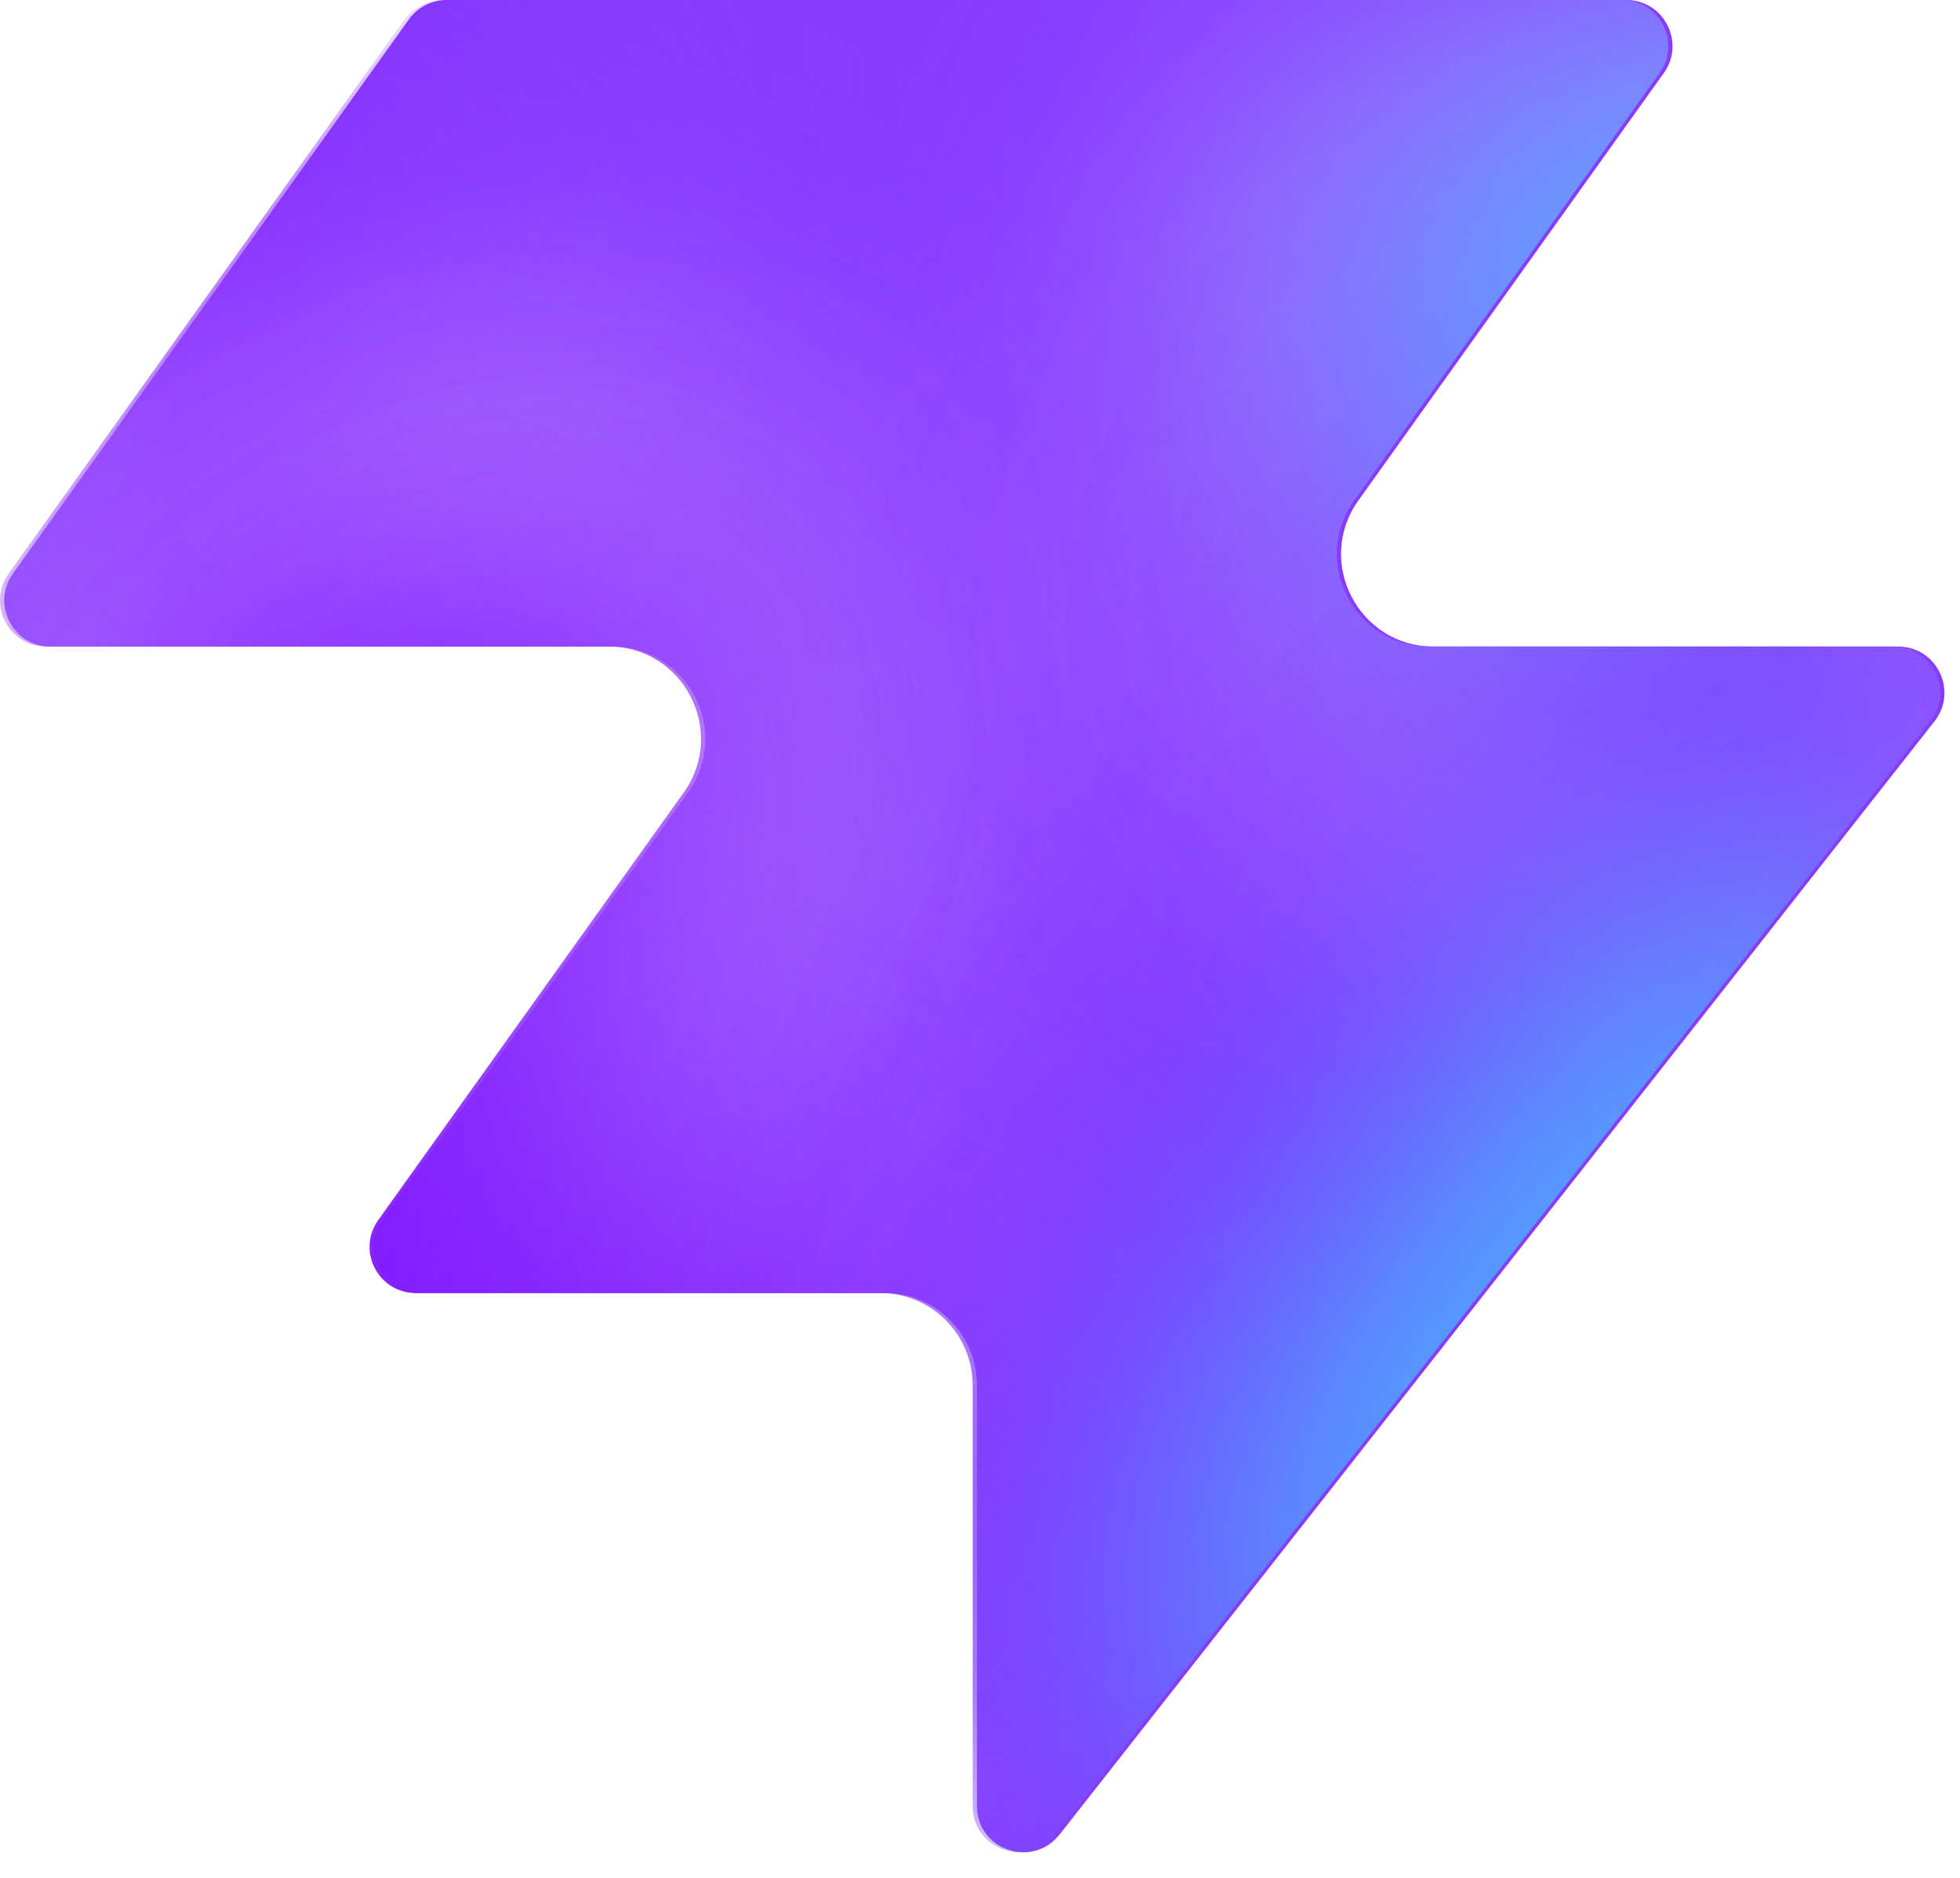
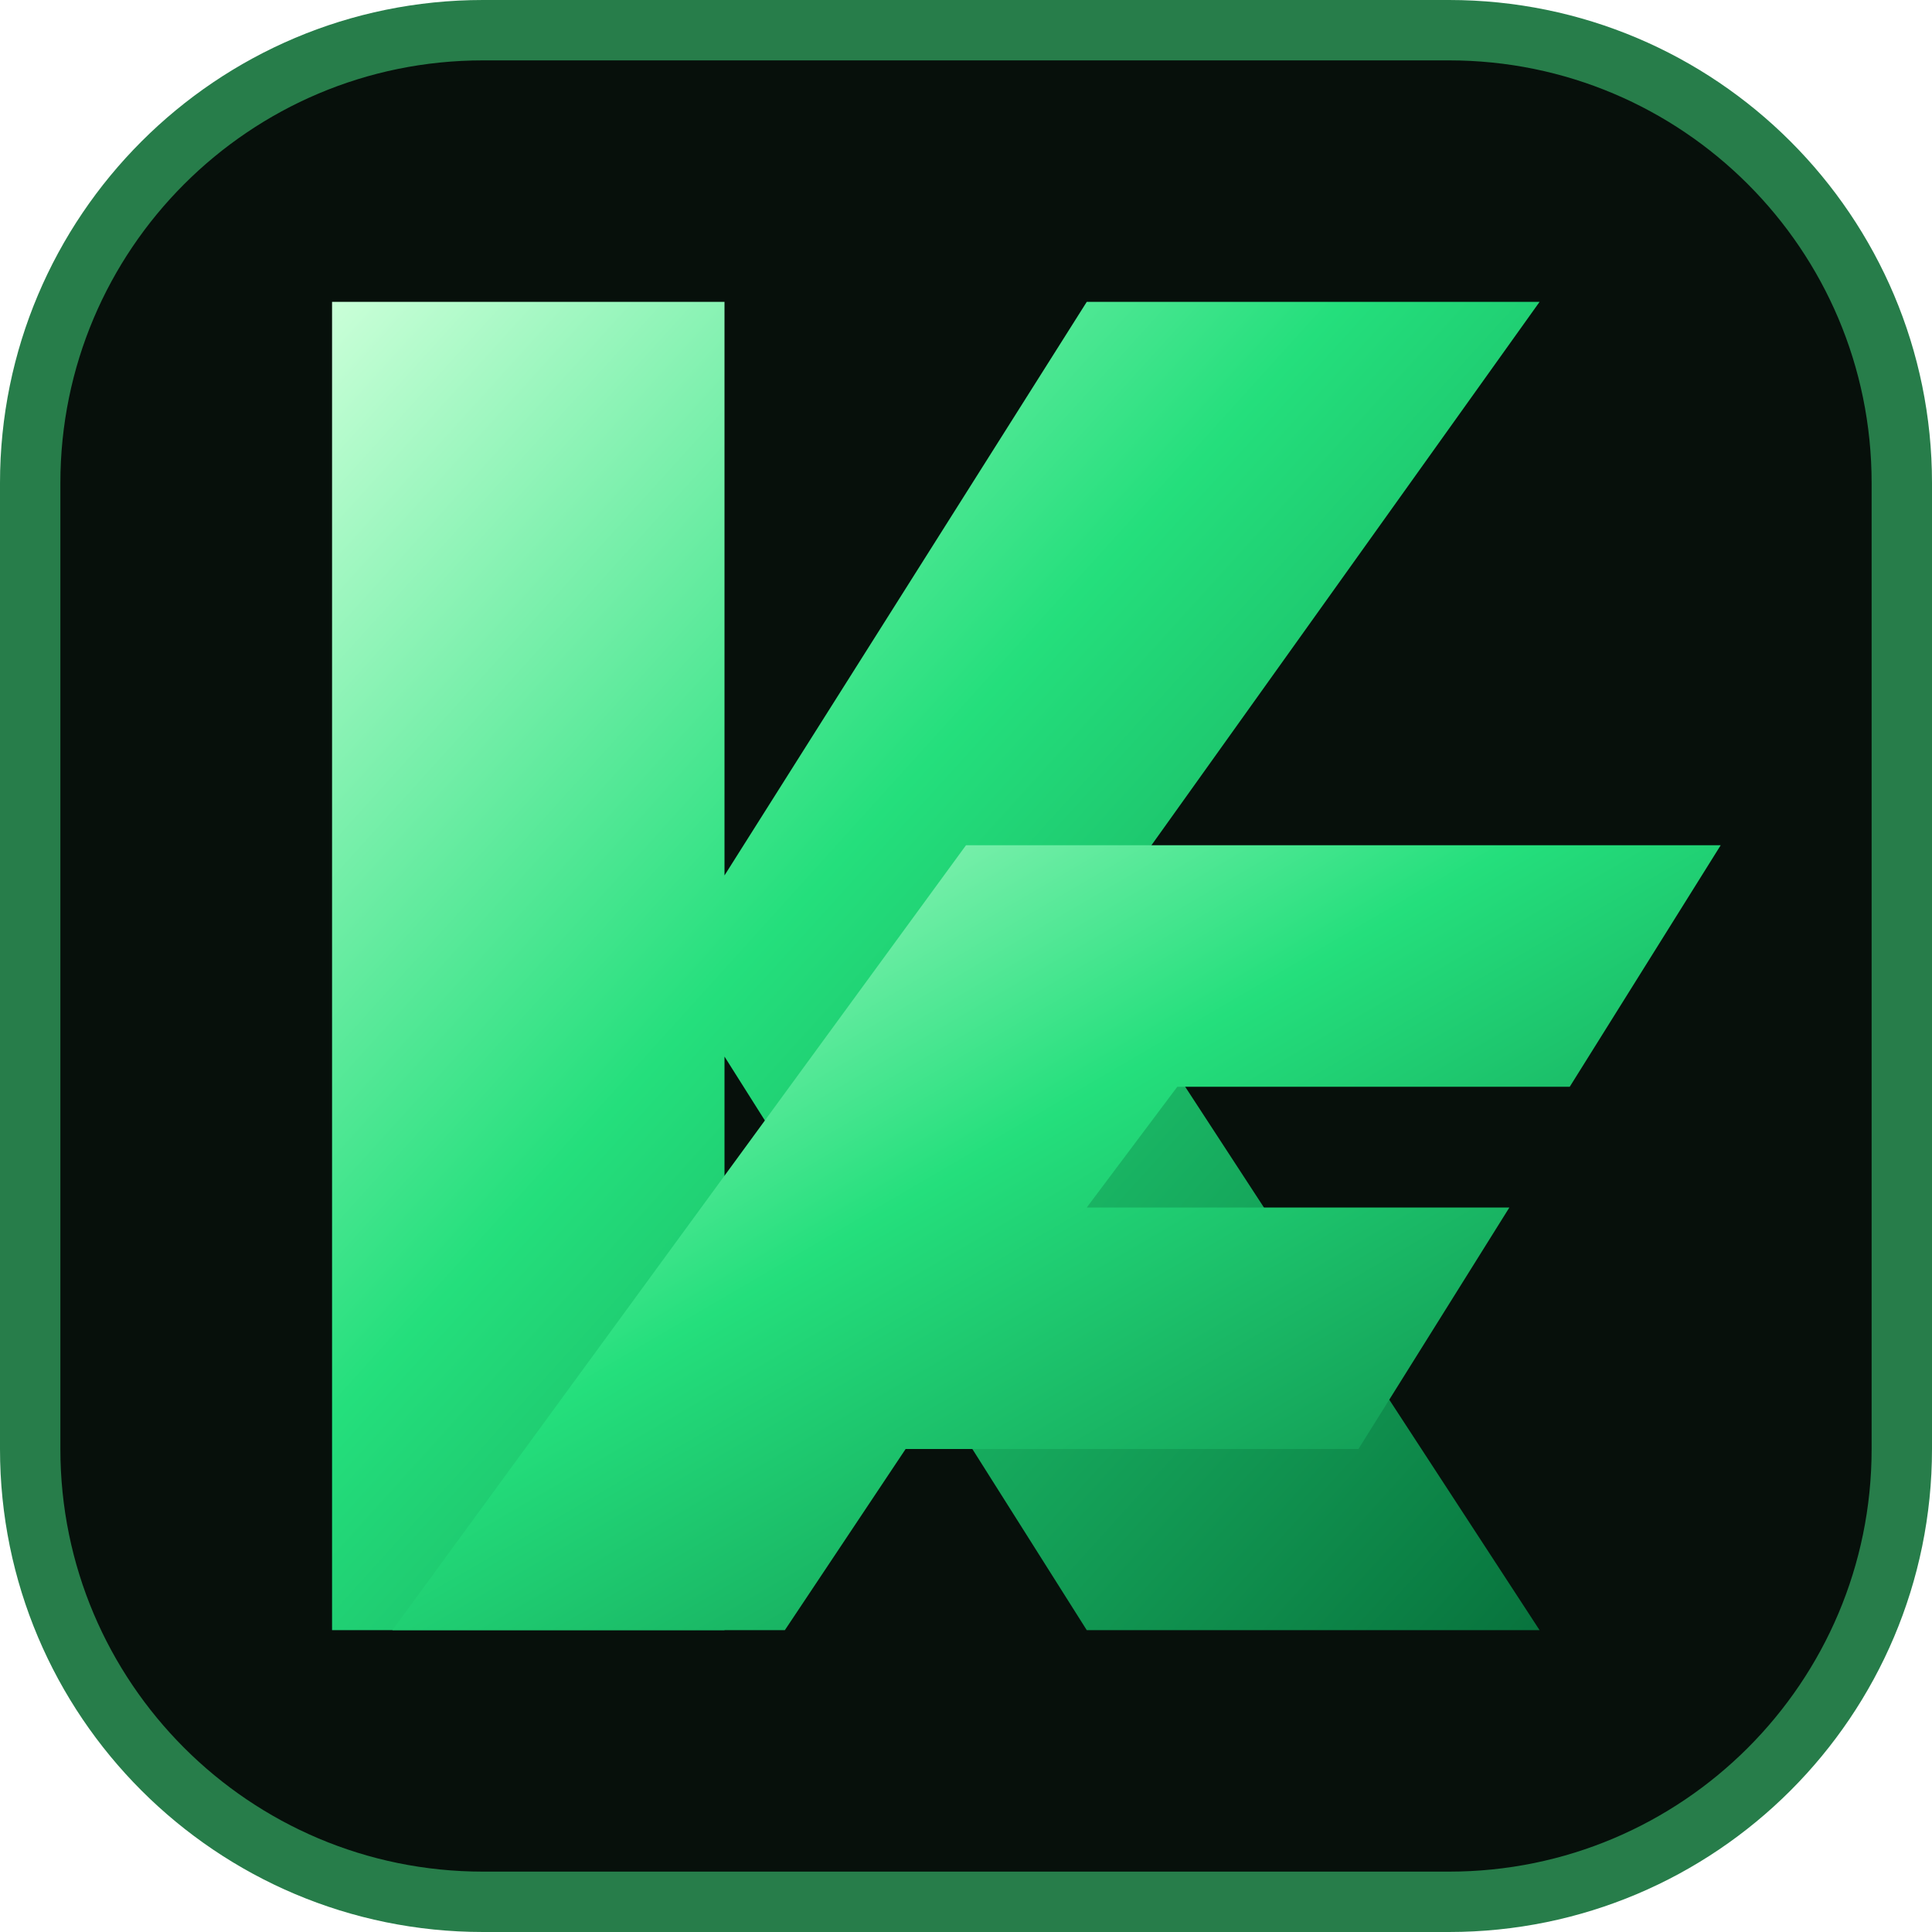
- <svg xmlns="http://www.w3.org/2000/svg" width="48" height="46" fill="none" viewBox="0 0 48 46">
-   <path fill="#863bff" d="M25.946 44.938c-.664.845-2.021.375-2.021-.698V33.937a2.26 2.26 0 0 0-2.262-2.262H10.287c-.92 0-1.456-1.04-.92-1.788l7.48-10.471c1.07-1.497 0-3.578-1.842-3.578H1.237c-.92 0-1.456-1.04-.92-1.788L10.013.474c.214-.297.556-.474.92-.474h28.894c.92 0 1.456 1.04.92 1.788l-7.48 10.471c-1.07 1.498 0 3.579 1.842 3.579h11.377c.943 0 1.473 1.088.89 1.83L25.947 44.94z" style="fill:#863bff;fill:color(display-p3 .525 .23 1);fill-opacity:1" />
-   <mask id="a" width="48" height="46" x="0" y="0" maskUnits="userSpaceOnUse" style="mask-type:alpha">
-     <path fill="#000" d="M25.842 44.938c-.664.844-2.021.375-2.021-.698V33.937a2.26 2.26 0 0 0-2.262-2.262H10.183c-.92 0-1.456-1.04-.92-1.788l7.48-10.471c1.07-1.498 0-3.579-1.842-3.579H1.133c-.92 0-1.456-1.04-.92-1.787L9.91.473c.214-.297.556-.474.92-.474h28.894c.92 0 1.456 1.04.92 1.788l-7.48 10.471c-1.07 1.498 0 3.578 1.842 3.578h11.377c.943 0 1.473 1.088.89 1.832L25.843 44.94z" style="fill:#000;fill-opacity:1" />
-   </mask>
-   <g mask="url(#a)">
-     <g filter="url(#b)">
-       <ellipse cx="5.508" cy="14.704" fill="#ede6ff" rx="5.508" ry="14.704" style="fill:#ede6ff;fill:color(display-p3 .927 .903 1);fill-opacity:1" transform="matrix(.00324 1 1 -.00324 -4.47 31.516)" />
-     </g>
-     <g filter="url(#c)">
-       <ellipse cx="10.399" cy="29.851" fill="#ede6ff" rx="10.399" ry="29.851" style="fill:#ede6ff;fill:color(display-p3 .927 .903 1);fill-opacity:1" transform="matrix(.00324 1 1 -.00324 -39.328 7.883)" />
-     </g>
-     <g filter="url(#d)">
-       <ellipse cx="5.508" cy="30.487" fill="#7e14ff" rx="5.508" ry="30.487" style="fill:#7e14ff;fill:color(display-p3 .492 .077 1);fill-opacity:1" transform="rotate(89.814 -25.913 -14.639)scale(1 -1)" />
-     </g>
-     <g filter="url(#e)">
-       <ellipse cx="5.508" cy="30.599" fill="#7e14ff" rx="5.508" ry="30.599" style="fill:#7e14ff;fill:color(display-p3 .492 .077 1);fill-opacity:1" transform="rotate(89.814 -32.644 -3.334)scale(1 -1)" />
-     </g>
-     <g filter="url(#f)">
-       <ellipse cx="5.508" cy="30.599" fill="#7e14ff" rx="5.508" ry="30.599" style="fill:#7e14ff;fill:color(display-p3 .492 .077 1);fill-opacity:1" transform="matrix(.00324 1 1 -.00324 -34.34 30.47)" />
-     </g>
-     <g filter="url(#g)">
-       <ellipse cx="14.072" cy="22.078" fill="#ede6ff" rx="14.072" ry="22.078" style="fill:#ede6ff;fill:color(display-p3 .927 .903 1);fill-opacity:1" transform="rotate(93.35 24.506 48.493)scale(-1 1)" />
-     </g>
-     <g filter="url(#h)">
-       <ellipse cx="3.47" cy="21.501" fill="#7e14ff" rx="3.47" ry="21.501" style="fill:#7e14ff;fill:color(display-p3 .492 .077 1);fill-opacity:1" transform="rotate(89.009 28.708 47.59)scale(-1 1)" />
-     </g>
-     <g filter="url(#i)">
-       <ellipse cx="3.47" cy="21.501" fill="#7e14ff" rx="3.47" ry="21.501" style="fill:#7e14ff;fill:color(display-p3 .492 .077 1);fill-opacity:1" transform="rotate(89.009 28.708 47.59)scale(-1 1)" />
-     </g>
-     <g filter="url(#j)">
-       <ellipse cx=".387" cy="8.972" fill="#7e14ff" rx="4.407" ry="29.108" style="fill:#7e14ff;fill:color(display-p3 .492 .077 1);fill-opacity:1" transform="rotate(39.51 .387 8.972)" />
-     </g>
-     <g filter="url(#k)">
-       <ellipse cx="47.523" cy="-6.092" fill="#7e14ff" rx="4.407" ry="29.108" style="fill:#7e14ff;fill:color(display-p3 .492 .077 1);fill-opacity:1" transform="rotate(37.892 47.523 -6.092)" />
-     </g>
-     <g filter="url(#l)">
-       <ellipse cx="41.412" cy="6.333" fill="#47bfff" rx="5.971" ry="9.665" style="fill:#47bfff;fill:color(display-p3 .28 .748 1);fill-opacity:1" transform="rotate(37.892 41.412 6.333)" />
-     </g>
-     <g filter="url(#m)">
-       <ellipse cx="-1.879" cy="38.332" fill="#7e14ff" rx="4.407" ry="29.108" style="fill:#7e14ff;fill:color(display-p3 .492 .077 1);fill-opacity:1" transform="rotate(37.892 -1.88 38.332)" />
-     </g>
-     <g filter="url(#n)">
-       <ellipse cx="-1.879" cy="38.332" fill="#7e14ff" rx="4.407" ry="29.108" style="fill:#7e14ff;fill:color(display-p3 .492 .077 1);fill-opacity:1" transform="rotate(37.892 -1.88 38.332)" />
-     </g>
-     <g filter="url(#o)">
-       <ellipse cx="35.651" cy="29.907" fill="#7e14ff" rx="4.407" ry="29.108" style="fill:#7e14ff;fill:color(display-p3 .492 .077 1);fill-opacity:1" transform="rotate(37.892 35.651 29.907)" />
-     </g>
-     <g filter="url(#p)">
-       <ellipse cx="38.418" cy="32.4" fill="#47bfff" rx="5.971" ry="15.297" style="fill:#47bfff;fill:color(display-p3 .28 .748 1);fill-opacity:1" transform="rotate(37.892 38.418 32.4)" />
-     </g>
-   </g>
+ <svg xmlns="http://www.w3.org/2000/svg" viewBox="0 0 64 64" role="img" aria-label="Card Empire">
  <defs>
-     <filter id="b" width="60.045" height="41.654" x="-19.77" y="16.149" color-interpolation-filters="sRGB" filterUnits="userSpaceOnUse">
-       <feFlood flood-opacity="0" result="BackgroundImageFix" />
-       <feBlend in="SourceGraphic" in2="BackgroundImageFix" result="shape" />
-       <feGaussianBlur result="effect1_foregroundBlur_2002_17158" stdDeviation="7.659" />
-     </filter>
-     <filter id="c" width="90.34" height="51.437" x="-54.613" y="-7.533" color-interpolation-filters="sRGB" filterUnits="userSpaceOnUse">
-       <feFlood flood-opacity="0" result="BackgroundImageFix" />
-       <feBlend in="SourceGraphic" in2="BackgroundImageFix" result="shape" />
-       <feGaussianBlur result="effect1_foregroundBlur_2002_17158" stdDeviation="7.659" />
-     </filter>
-     <filter id="d" width="79.355" height="29.4" x="-49.64" y="2.03" color-interpolation-filters="sRGB" filterUnits="userSpaceOnUse">
-       <feFlood flood-opacity="0" result="BackgroundImageFix" />
-       <feBlend in="SourceGraphic" in2="BackgroundImageFix" result="shape" />
-       <feGaussianBlur result="effect1_foregroundBlur_2002_17158" stdDeviation="4.596" />
-     </filter>
-     <filter id="e" width="79.579" height="29.4" x="-45.045" y="20.029" color-interpolation-filters="sRGB" filterUnits="userSpaceOnUse">
-       <feFlood flood-opacity="0" result="BackgroundImageFix" />
-       <feBlend in="SourceGraphic" in2="BackgroundImageFix" result="shape" />
-       <feGaussianBlur result="effect1_foregroundBlur_2002_17158" stdDeviation="4.596" />
-     </filter>
-     <filter id="f" width="79.579" height="29.4" x="-43.513" y="21.178" color-interpolation-filters="sRGB" filterUnits="userSpaceOnUse">
-       <feFlood flood-opacity="0" result="BackgroundImageFix" />
-       <feBlend in="SourceGraphic" in2="BackgroundImageFix" result="shape" />
-       <feGaussianBlur result="effect1_foregroundBlur_2002_17158" stdDeviation="4.596" />
-     </filter>
-     <filter id="g" width="74.749" height="58.852" x="15.756" y="-17.901" color-interpolation-filters="sRGB" filterUnits="userSpaceOnUse">
-       <feFlood flood-opacity="0" result="BackgroundImageFix" />
-       <feBlend in="SourceGraphic" in2="BackgroundImageFix" result="shape" />
-       <feGaussianBlur result="effect1_foregroundBlur_2002_17158" stdDeviation="7.659" />
-     </filter>
-     <filter id="h" width="61.377" height="25.362" x="23.548" y="2.284" color-interpolation-filters="sRGB" filterUnits="userSpaceOnUse">
-       <feFlood flood-opacity="0" result="BackgroundImageFix" />
-       <feBlend in="SourceGraphic" in2="BackgroundImageFix" result="shape" />
-       <feGaussianBlur result="effect1_foregroundBlur_2002_17158" stdDeviation="4.596" />
-     </filter>
-     <filter id="i" width="61.377" height="25.362" x="23.548" y="2.284" color-interpolation-filters="sRGB" filterUnits="userSpaceOnUse">
-       <feFlood flood-opacity="0" result="BackgroundImageFix" />
-       <feBlend in="SourceGraphic" in2="BackgroundImageFix" result="shape" />
-       <feGaussianBlur result="effect1_foregroundBlur_2002_17158" stdDeviation="4.596" />
-     </filter>
-     <filter id="j" width="56.045" height="63.649" x="-27.636" y="-22.853" color-interpolation-filters="sRGB" filterUnits="userSpaceOnUse">
-       <feFlood flood-opacity="0" result="BackgroundImageFix" />
-       <feBlend in="SourceGraphic" in2="BackgroundImageFix" result="shape" />
-       <feGaussianBlur result="effect1_foregroundBlur_2002_17158" stdDeviation="4.596" />
-     </filter>
-     <filter id="k" width="54.814" height="64.646" x="20.116" y="-38.415" color-interpolation-filters="sRGB" filterUnits="userSpaceOnUse">
-       <feFlood flood-opacity="0" result="BackgroundImageFix" />
-       <feBlend in="SourceGraphic" in2="BackgroundImageFix" result="shape" />
-       <feGaussianBlur result="effect1_foregroundBlur_2002_17158" stdDeviation="4.596" />
-     </filter>
-     <filter id="l" width="33.541" height="35.313" x="24.641" y="-11.323" color-interpolation-filters="sRGB" filterUnits="userSpaceOnUse">
-       <feFlood flood-opacity="0" result="BackgroundImageFix" />
-       <feBlend in="SourceGraphic" in2="BackgroundImageFix" result="shape" />
-       <feGaussianBlur result="effect1_foregroundBlur_2002_17158" stdDeviation="4.596" />
-     </filter>
-     <filter id="m" width="54.814" height="64.646" x="-29.286" y="6.009" color-interpolation-filters="sRGB" filterUnits="userSpaceOnUse">
-       <feFlood flood-opacity="0" result="BackgroundImageFix" />
-       <feBlend in="SourceGraphic" in2="BackgroundImageFix" result="shape" />
-       <feGaussianBlur result="effect1_foregroundBlur_2002_17158" stdDeviation="4.596" />
-     </filter>
-     <filter id="n" width="54.814" height="64.646" x="-29.286" y="6.009" color-interpolation-filters="sRGB" filterUnits="userSpaceOnUse">
-       <feFlood flood-opacity="0" result="BackgroundImageFix" />
-       <feBlend in="SourceGraphic" in2="BackgroundImageFix" result="shape" />
-       <feGaussianBlur result="effect1_foregroundBlur_2002_17158" stdDeviation="4.596" />
-     </filter>
-     <filter id="o" width="54.814" height="64.646" x="8.244" y="-2.416" color-interpolation-filters="sRGB" filterUnits="userSpaceOnUse">
-       <feFlood flood-opacity="0" result="BackgroundImageFix" />
-       <feBlend in="SourceGraphic" in2="BackgroundImageFix" result="shape" />
-       <feGaussianBlur result="effect1_foregroundBlur_2002_17158" stdDeviation="4.596" />
-     </filter>
-     <filter id="p" width="39.409" height="43.623" x="18.713" y="10.588" color-interpolation-filters="sRGB" filterUnits="userSpaceOnUse">
-       <feFlood flood-opacity="0" result="BackgroundImageFix" />
-       <feBlend in="SourceGraphic" in2="BackgroundImageFix" result="shape" />
-       <feGaussianBlur result="effect1_foregroundBlur_2002_17158" stdDeviation="4.596" />
-     </filter>
+     <linearGradient id="g" x1="0" y1="0" x2="1" y2="1">
+       <stop stop-color="#caffd8" />
+       <stop offset=".42" stop-color="#24df7c" />
+       <stop offset="1" stop-color="#08733d" />
+     </linearGradient>
  </defs>
+   <rect x="1" y="1" width="62" height="62" rx="15" fill="#07100b" stroke="#277d4a" stroke-width="2" />
+   <path d="M11 10h13v19L36 10h15L36 31l15 23H36L24 35v19H11Z" fill="url(#g)" />
+   <path d="M32 28h25l-5 8H39l-3 4h14l-5 8H30l-4 6H13Z" fill="url(#g)" />
</svg>
